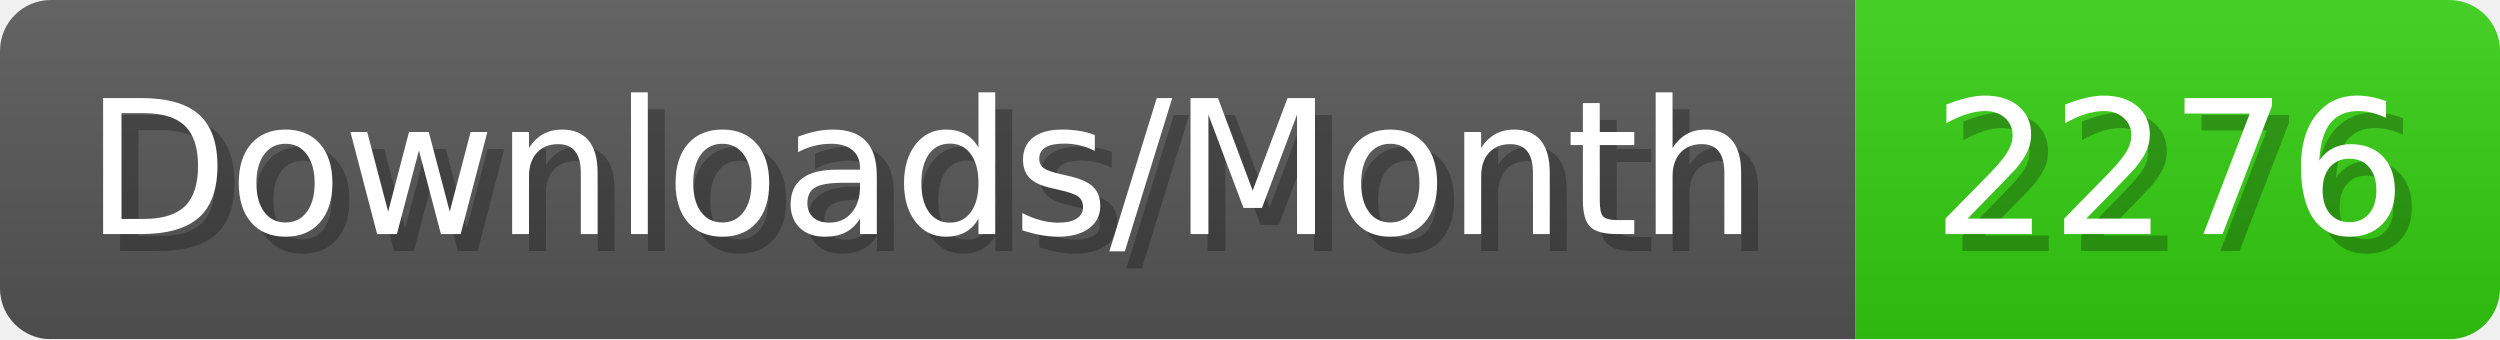
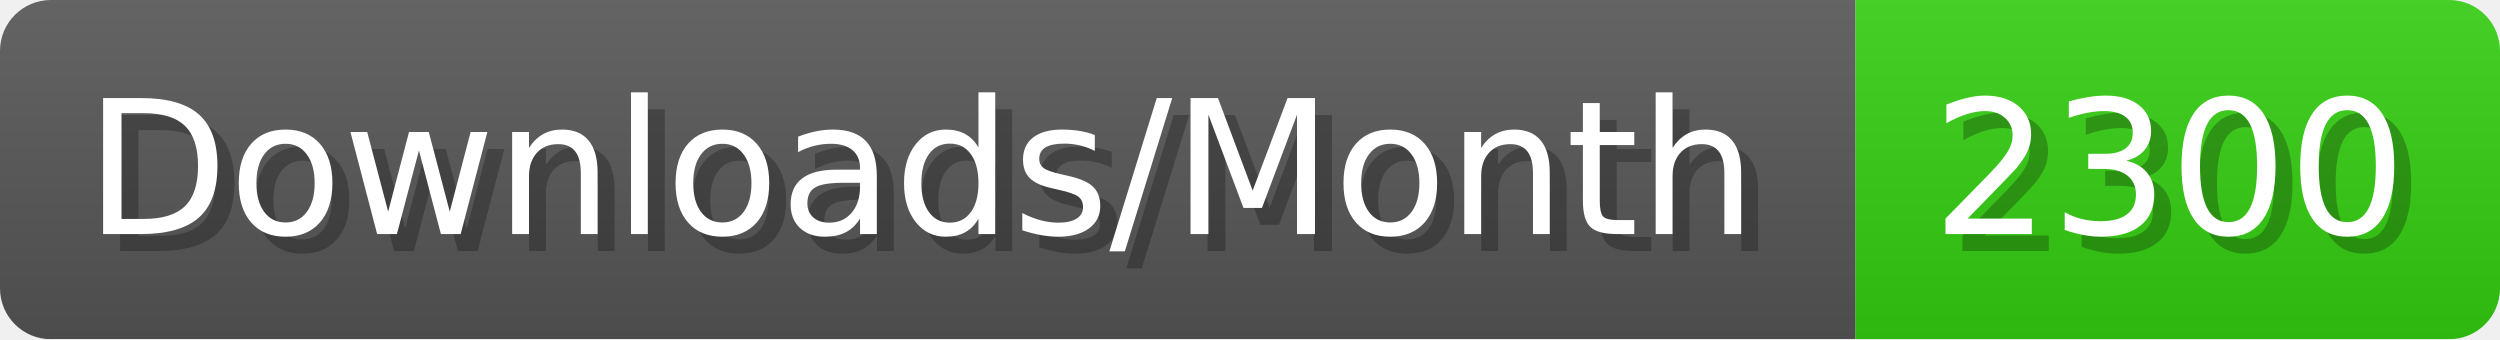
- <svg xmlns="http://www.w3.org/2000/svg" width="147.4" height="20" viewBox="0 0 1474 200" role="img" aria-label="Downloads/Month: 2276">
+ <svg xmlns="http://www.w3.org/2000/svg" width="147.4" height="20" viewBox="0 0 1474 200" role="img" aria-label="Downloads/Month: 2300">
  <linearGradient id="YlXUI" x2="0" y2="100%">
    <stop offset="0" stop-opacity=".1" stop-color="#EEE" />
    <stop offset="1" stop-opacity=".1" />
  </linearGradient>
  <mask id="JHhop">
    <rect width="1474" height="200" rx="30" fill="#FFF" />
  </mask>
  <g mask="url(#JHhop)">
    <rect width="1094" height="200" fill="#555" />
    <rect width="380" height="200" fill="#3C1" x="1094" />
    <rect width="1474" height="200" fill="url(#YlXUI)" />
  </g>
  <g aria-hidden="true" fill="#fff" text-anchor="start" font-family="Verdana,DejaVu Sans,sans-serif" font-size="110">
    <text x="60" y="148" textLength="994" fill="#000" opacity="0.25">Downloads/Month</text>
    <text x="50" y="138" textLength="994">Downloads/Month</text>
-     <text x="1149" y="148" textLength="280" fill="#000" opacity="0.25">2276</text>
-     <text x="1139" y="138" textLength="280">2276</text>
+     <text x="1149" y="148" textLength="280" fill="#000" opacity="0.25">2300</text>
+     <text x="1139" y="138" textLength="280">2300</text>
  </g>
</svg>
